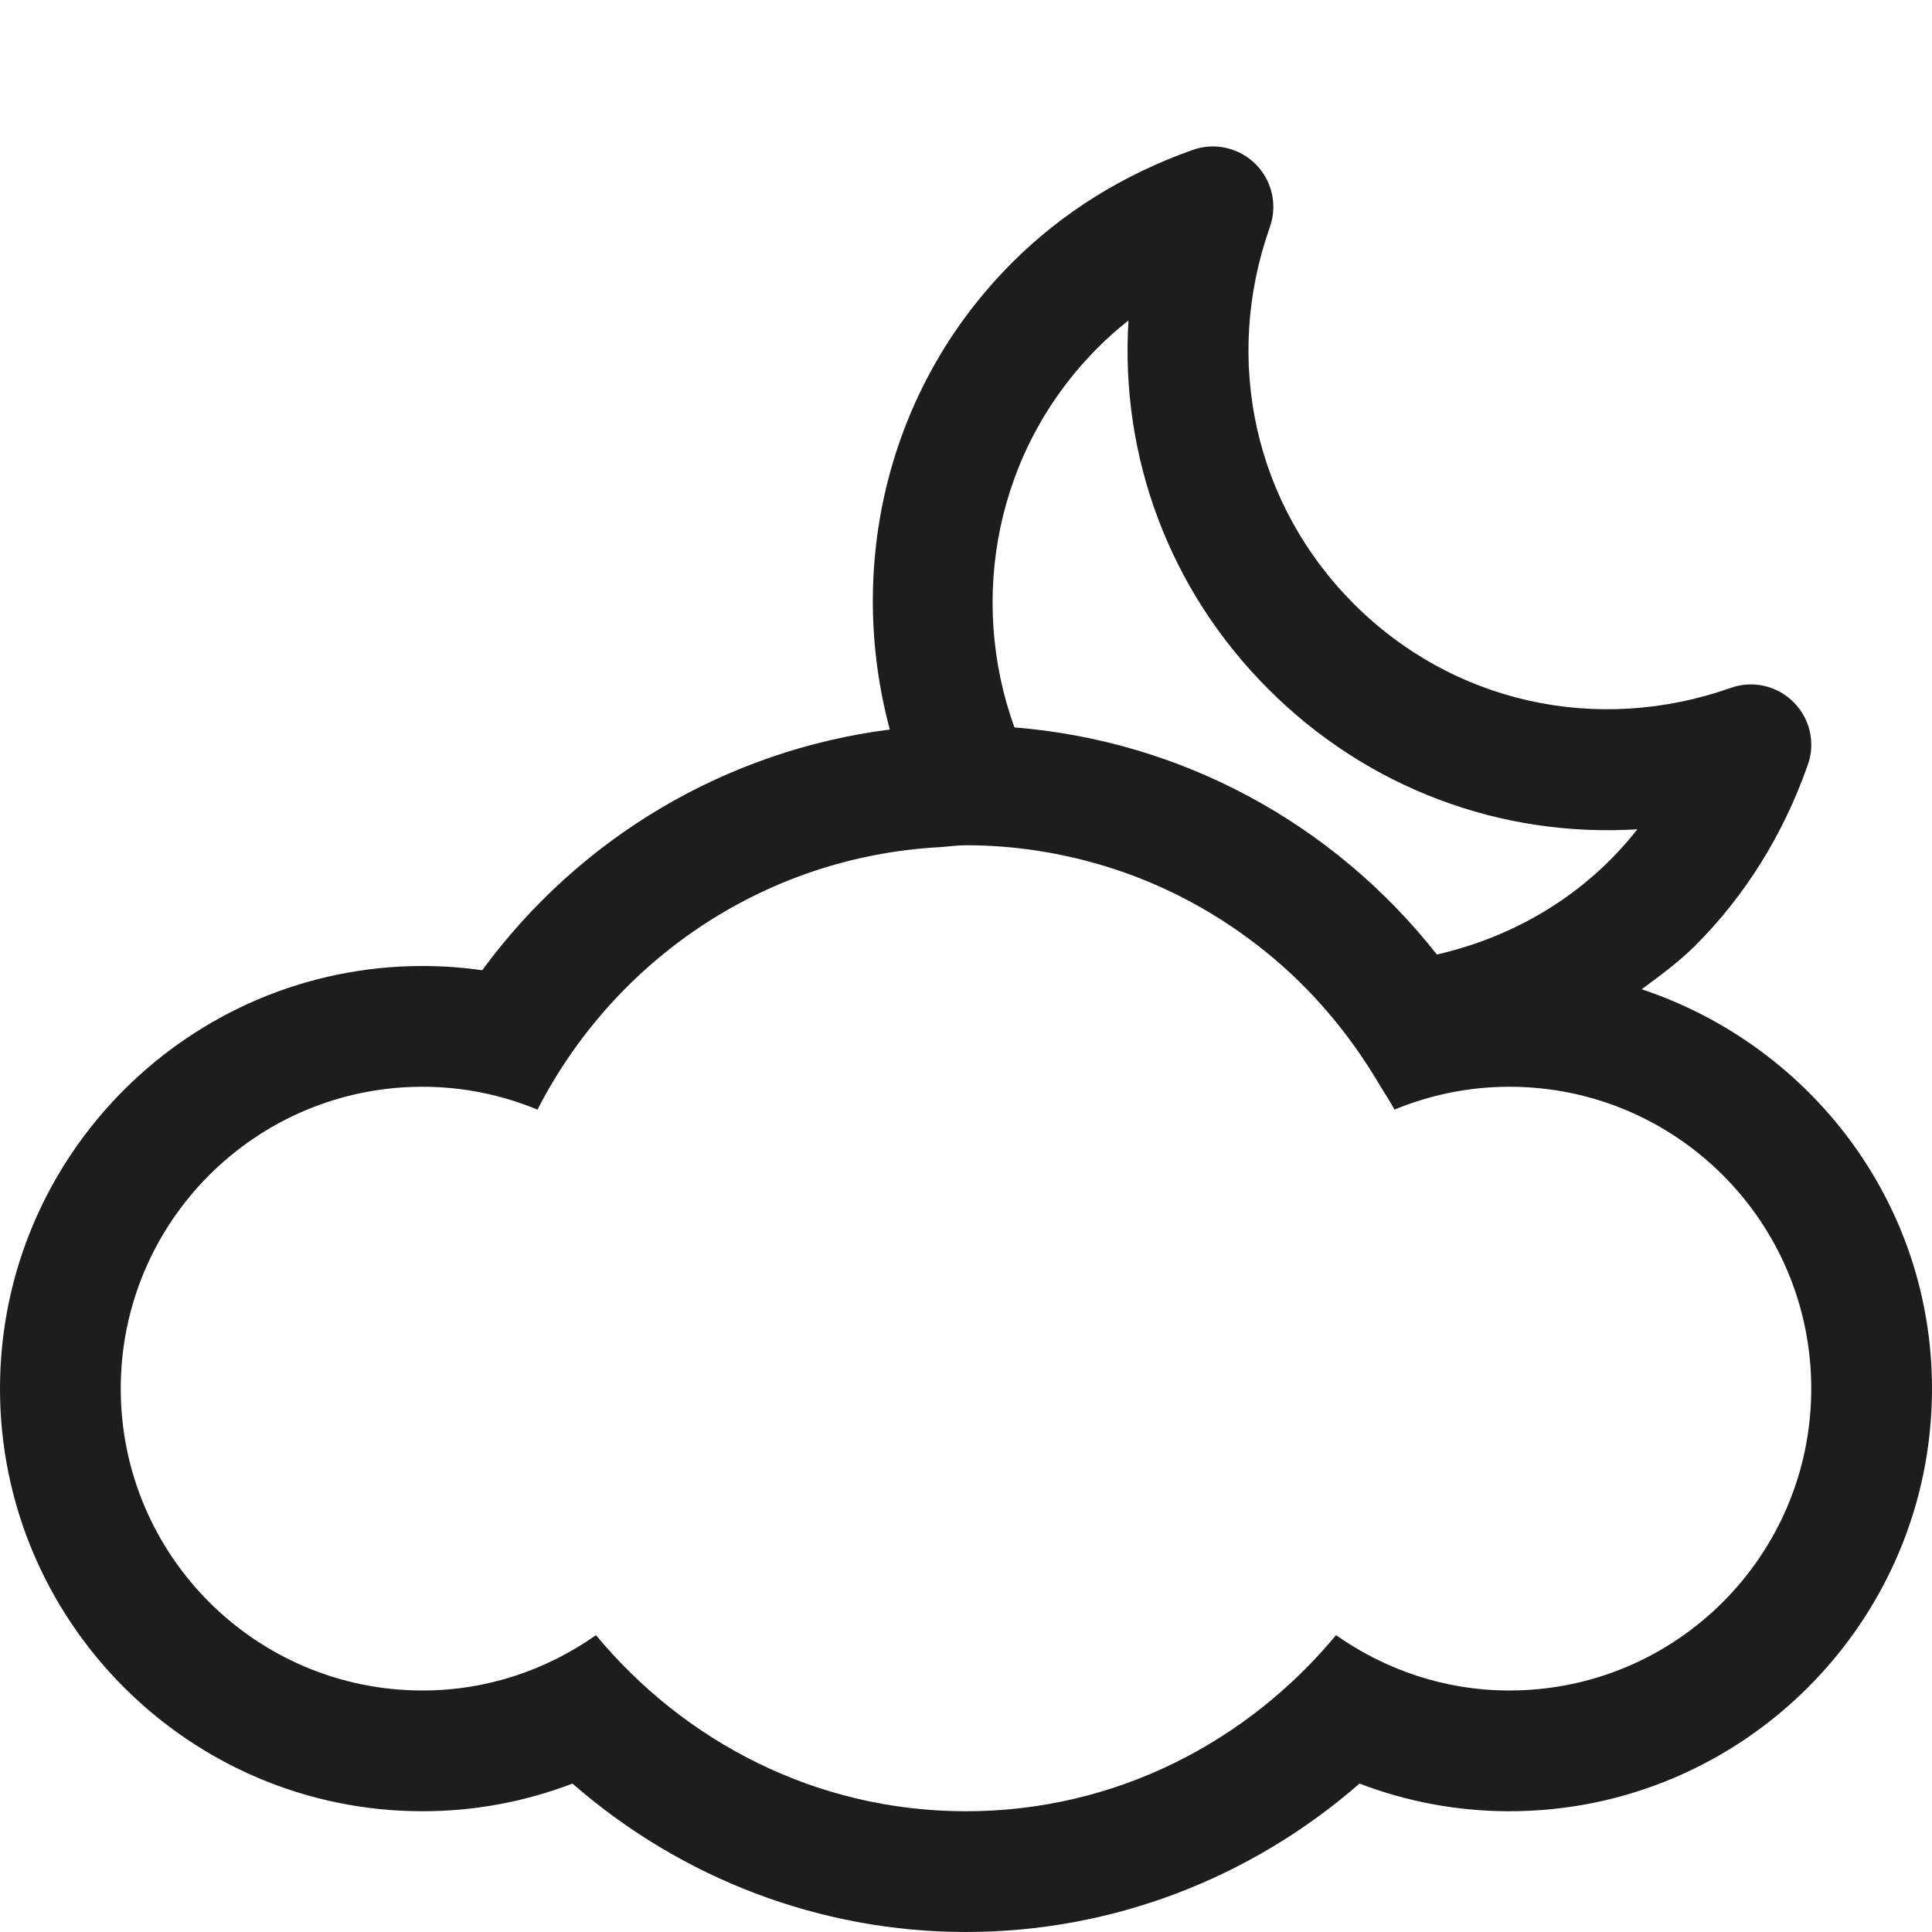
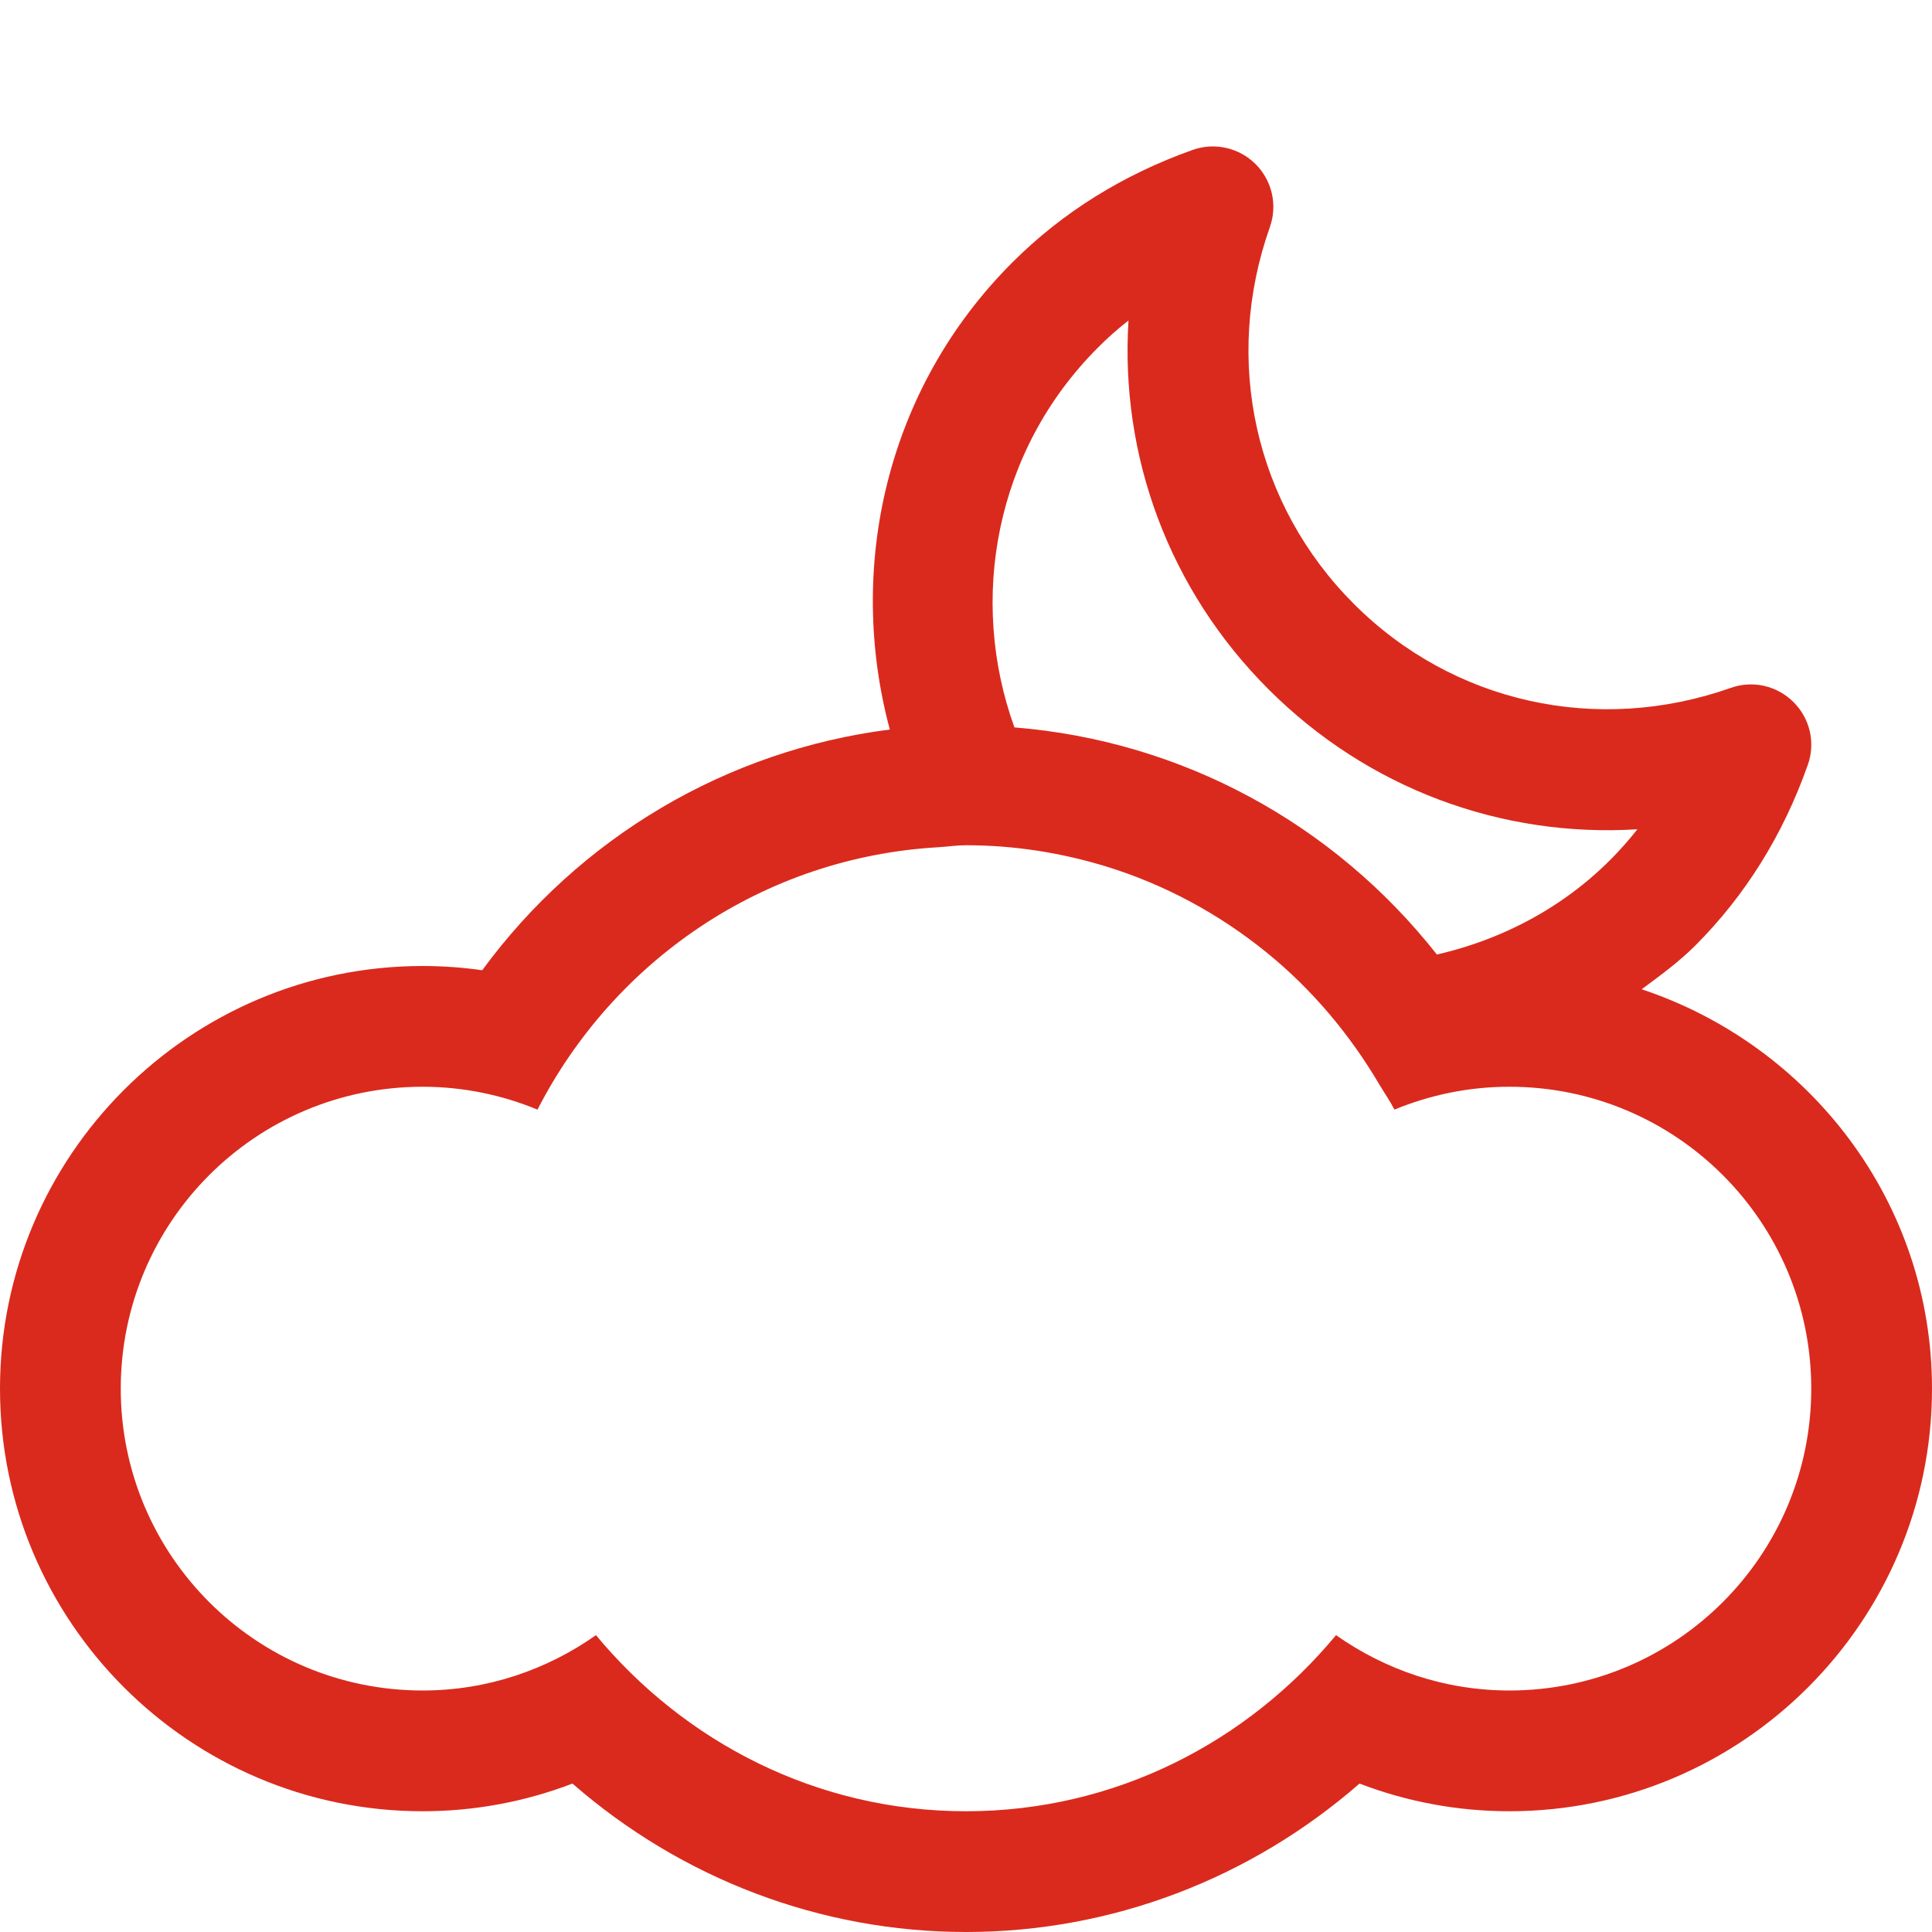
<svg xmlns="http://www.w3.org/2000/svg" version="1.1" id="Layer_1" x="0px" y="0px" width="512px" height="512px" viewBox="0 0 512 512" enable-background="new 0 0 512 512" xml:space="preserve">
-   <path fill="#1D1D1B" d="M435.062,262.166c4.875-3.625,9.812-7.188,14.229-11.604c13.208-13.229,23.271-29.333,29.792-47.854  c2.083-5.792,0.604-12.292-3.772-16.625c-4.354-4.375-10.812-5.854-16.623-3.792c-35.396,12.5-73.688,4-99.896-22.25  C332.542,133.79,324,95.52,336.542,60.145c2.042-5.813,0.583-12.271-3.792-16.646c-4.333-4.333-10.812-5.834-16.625-3.791  C297.583,46.29,281.5,56.331,268.291,69.54c-33.541,33.5-43.979,81-32.479,123.792c-43.25,5.521-82.125,28.5-108.021,63.793  c-5.229-0.75-10.479-1.125-15.792-1.125c-61.75,0-112,50.25-112,112.001c0,61.749,50.25,111.999,112,111.999  c13.688,0,27.084-2.5,39.709-7.334C180.665,497.916,217.499,512,255.999,512c38.542,0,75.333-14.084,104.291-39.334  C372.915,477.5,386.311,480,399.999,480c61.75,0,112-50.25,112-111.999C512,318.562,479.583,276.979,435.062,262.166z   M290.916,92.166c2.542-2.583,5.271-4.979,8.146-7.229c-2.25,35.979,10.729,71.375,37.104,97.729  c26.376,26.375,61.771,39.333,97.751,37.104c-13.792,17.584-32.792,28.521-53.126,33.188  c-27.375-34.75-67.604-56.625-111.958-60.187C256.562,158.812,263.75,119.333,290.916,92.166z M400,448  c-17.125,0-32.916-5.5-45.938-14.667C330.583,461.625,295.624,480,256,480c-39.625,0-74.584-18.375-98.062-46.667  C144.938,442.5,129.126,448,112,448c-44.188,0-80-35.812-80-79.999c0-44.188,35.812-80,80-80c10.812,0,21.062,2.188,30.438,6.062  c20.188-39.355,59.75-66.896,106.312-69.543c2.438-0.145,4.812-0.521,7.25-0.521c12.916,0,25.312,2.021,37,5.583  c15.791,4.834,30.188,12.708,42.688,22.854c11.938,9.688,21.938,21.562,29.812,34.896c1.333,2.25,2.834,4.375,4.041,6.729  c9.396-3.875,19.668-6.062,30.459-6.062c44.188,0,80,35.812,80,80S444.188,448,400,448z" />
+   <path fill="#da2a1d" d="M435.062,262.166c4.875-3.625,9.812-7.188,14.229-11.604c13.208-13.229,23.271-29.333,29.792-47.854  c2.083-5.792,0.604-12.292-3.772-16.625c-4.354-4.375-10.812-5.854-16.623-3.792c-35.396,12.5-73.688,4-99.896-22.25  C332.542,133.79,324,95.52,336.542,60.145c2.042-5.813,0.583-12.271-3.792-16.646c-4.333-4.333-10.812-5.834-16.625-3.791  C297.583,46.29,281.5,56.331,268.291,69.54c-33.541,33.5-43.979,81-32.479,123.792c-43.25,5.521-82.125,28.5-108.021,63.793  c-5.229-0.75-10.479-1.125-15.792-1.125c-61.75,0-112,50.25-112,112.001c0,61.749,50.25,111.999,112,111.999  c13.688,0,27.084-2.5,39.709-7.334C180.665,497.916,217.499,512,255.999,512c38.542,0,75.333-14.084,104.291-39.334  C372.915,477.5,386.311,480,399.999,480c61.75,0,112-50.25,112-111.999C512,318.562,479.583,276.979,435.062,262.166z   M290.916,92.166c2.542-2.583,5.271-4.979,8.146-7.229c-2.25,35.979,10.729,71.375,37.104,97.729  c26.376,26.375,61.771,39.333,97.751,37.104c-13.792,17.584-32.792,28.521-53.126,33.188  c-27.375-34.75-67.604-56.625-111.958-60.187C256.562,158.812,263.75,119.333,290.916,92.166z M400,448  c-17.125,0-32.916-5.5-45.938-14.667C330.583,461.625,295.624,480,256,480c-39.625,0-74.584-18.375-98.062-46.667  C144.938,442.5,129.126,448,112,448c-44.188,0-80-35.812-80-79.999c0-44.188,35.812-80,80-80c10.812,0,21.062,2.188,30.438,6.062  c20.188-39.355,59.75-66.896,106.312-69.543c2.438-0.145,4.812-0.521,7.25-0.521c12.916,0,25.312,2.021,37,5.583  c15.791,4.834,30.188,12.708,42.688,22.854c11.938,9.688,21.938,21.562,29.812,34.896c1.333,2.25,2.834,4.375,4.041,6.729  c9.396-3.875,19.668-6.062,30.459-6.062c44.188,0,80,35.812,80,80S444.188,448,400,448z" />
</svg>
